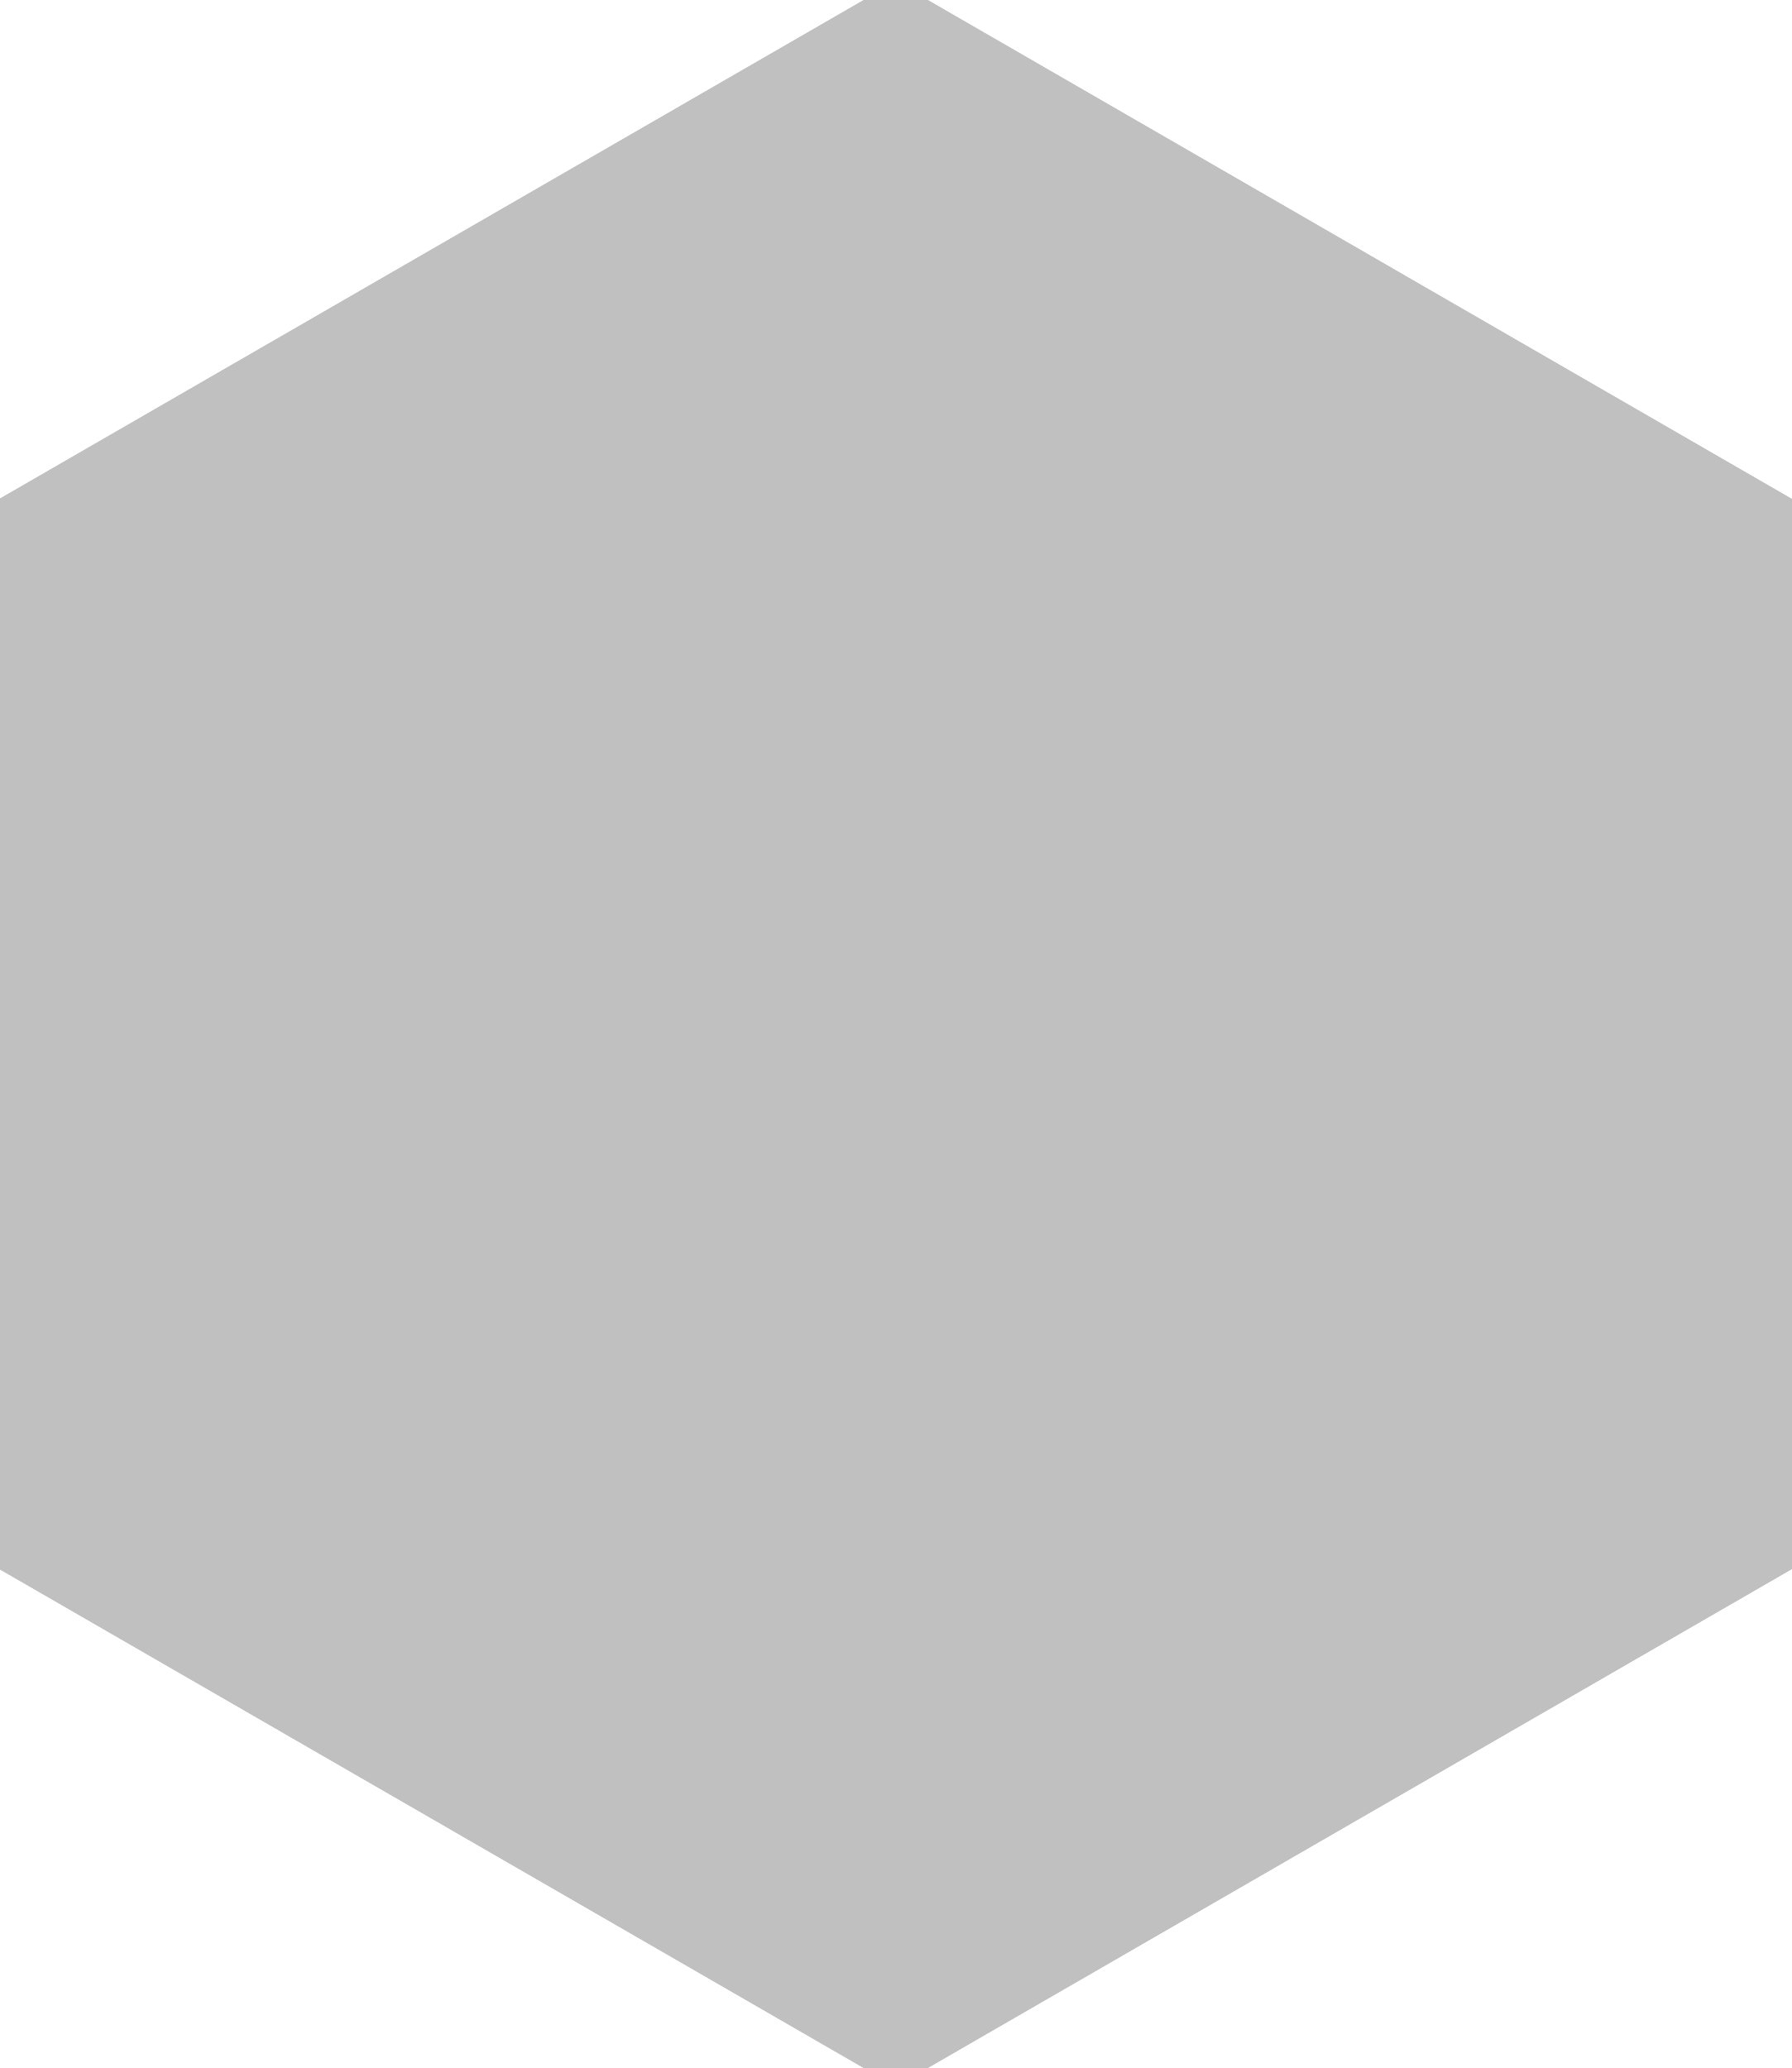
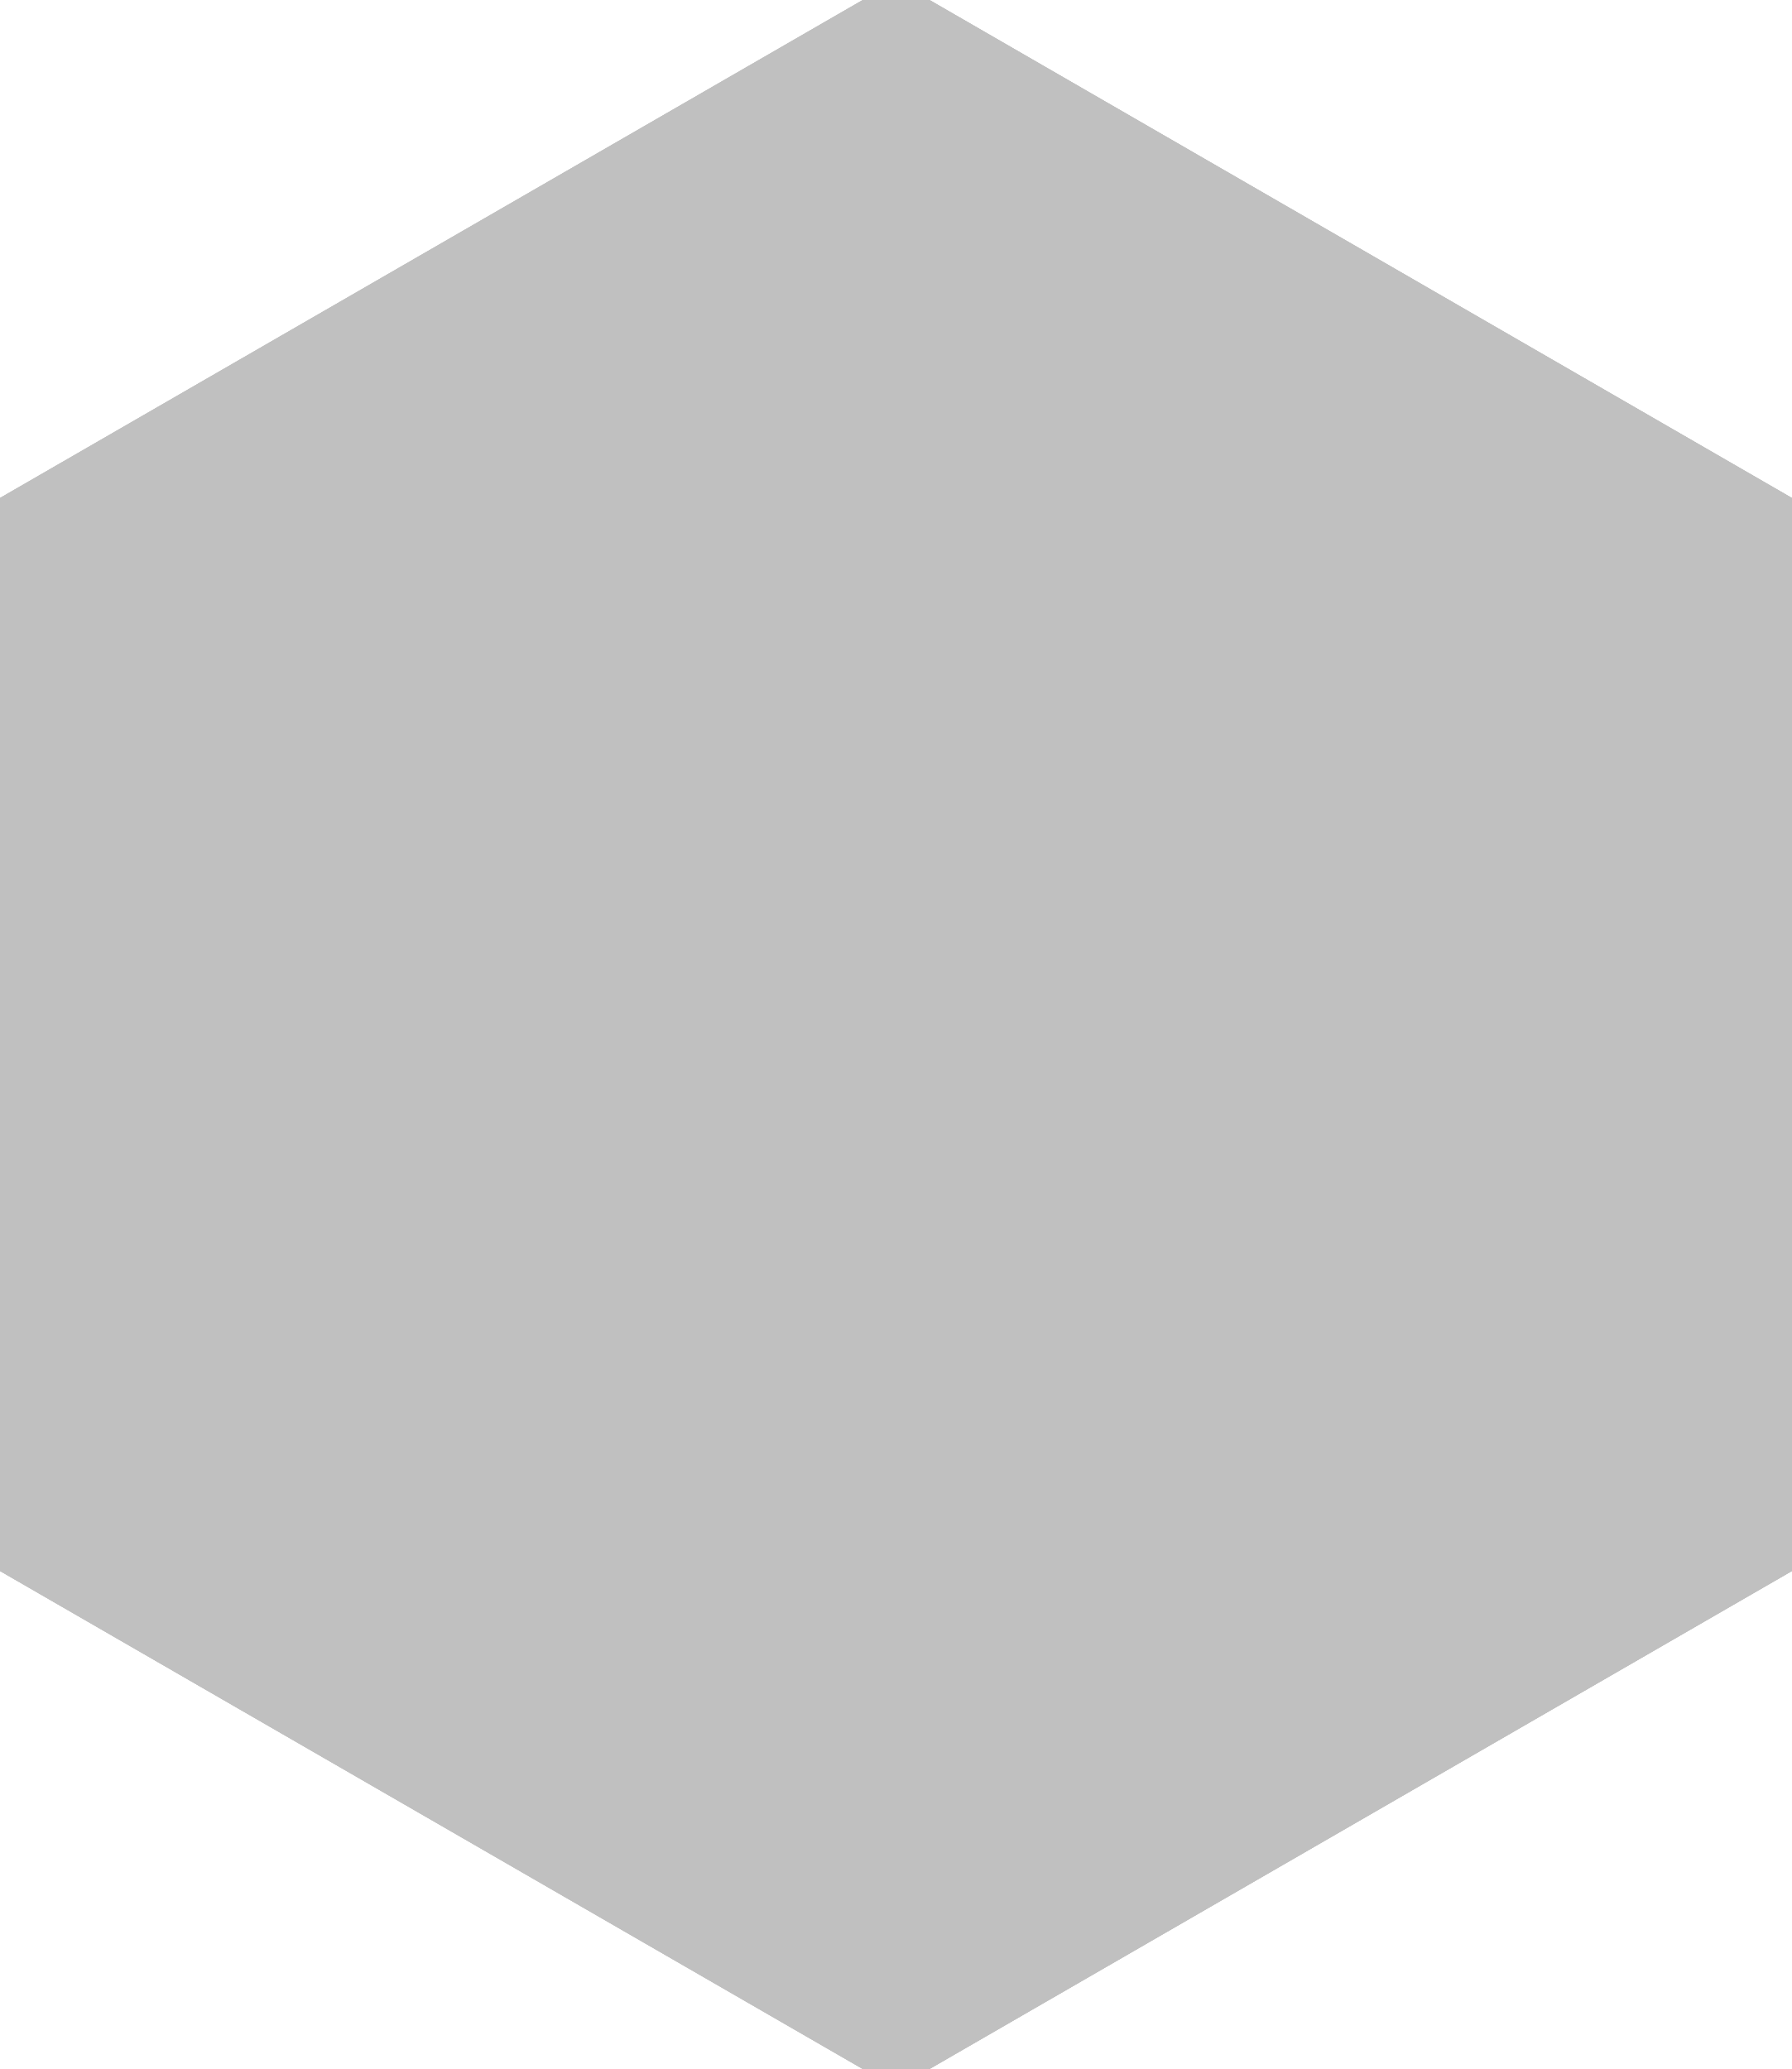
- <svg xmlns="http://www.w3.org/2000/svg" baseProfile="tiny" height="6.5mm" width="5.629mm" viewBox="0 0 5.629 6.5" version="1.1" stroke="black" stroke-width=".1" fill="none">
-   <path fill="#c0c0c0" stroke="#c0c0c0" d="M0 4.875 L0 1.625 L2.815 0 L5.629 1.625 L5.629 4.875 L2.815 6.5 z" />
-   <path fill="#c0c0c0" stroke="#c0c0c0" d="M2.815 -0 L2.815 -0 L5.629 1.625 L5.629 1.625 z" />
-   <path fill="#c0c0c0" stroke="#c0c0c0" d="M5.629 4.875 L5.629 4.875 L5.629 1.625 L5.629 1.625 z" />
-   <path fill="#c0c0c0" stroke="#c0c0c0" d="M-3.2509586710297316e-16 4.875 L-3.2509586710297316e-16 4.875 L2.815 6.5 L2.815 6.5 z" />
-   <path fill="#c0c0c0" stroke="#c0c0c0" d="M2.815 6.5 L2.815 6.5 L5.629 4.875 L5.629 4.875 z" />
-   <path fill="#c0c0c0" stroke="#c0c0c0" d="M1.2132742754480206e-15 1.625 L1.2132742754480206e-15 1.625 L2.815 0 L2.815 0 z" />
-   <path fill="#c0c0c0" stroke="#c0c0c0" d="M1.7763568394002505e-15 1.625 L1.7763568394002505e-15 1.625 L1.7763568394002505e-15 4.875 L1.7763568394002505e-15 4.875 z" />
-   <path fill="#c0c0c0" stroke="#c0c0c0" d="M0 1.625 L0 4.875 L2.815 6.5 L5.629 4.875 L5.629 1.625 L2.815 0 z" />
+ <svg xmlns="http://www.w3.org/2000/svg" baseProfile="tiny" height="6.2mm" width="5.369mm" viewBox="0 0 5.369 6.2" version="1.1" stroke="black" stroke-width=".1" fill="none">
+   <path fill="#c0c0c0" stroke="#c0c0c0" d="M2.685 6.2 L0 4.65 L0 1.55 L2.685 0 L5.369 1.55 L5.369 4.65 z" />
+   <path fill="#c0c0c0" stroke="#c0c0c0" d="M-2.0647652953454096e-8 1.55 L-2.0647652953454096e-8 1.55 L2.685 -5.226664559212713e-7 L2.685 -5.226664559212713e-7 z" />
+   <path fill="#c0c0c0" stroke="#c0c0c0" d="M5.369 1.55 L5.369 1.55 L2.685 5.226664585858067e-7 L2.685 5.226664585858067e-7 z" />
+   <path fill="#c0c0c0" stroke="#c0c0c0" d="M2.685 6.2 L2.685 6.2 L5.369 4.65 L5.369 4.65 z" />
+   <path fill="#c0c0c0" stroke="#c0c0c0" d="M5.369 4.65 L5.369 4.65 L5.369 1.55 L5.369 1.55 z" />
+   <path fill="#c0c0c0" stroke="#c0c0c0" d="M1.7763568394002505e-15 4.65 L1.7763568394002505e-15 4.65 L1.7763568394002505e-15 1.55 L1.7763568394002505e-15 1.55 z" />
+   <path fill="#c0c0c0" stroke="#c0c0c0" d="M6.194296227123724e-8 4.65 L6.194296227123724e-8 4.65 L2.685 6.2 L2.685 6.2 z" />
+   <path fill="#c0c0c0" stroke="#c0c0c0" d="M0 4.65 L2.685 6.2 L5.369 4.65 L5.369 1.55 L2.685 0 L0 1.55 z" />
</svg>
